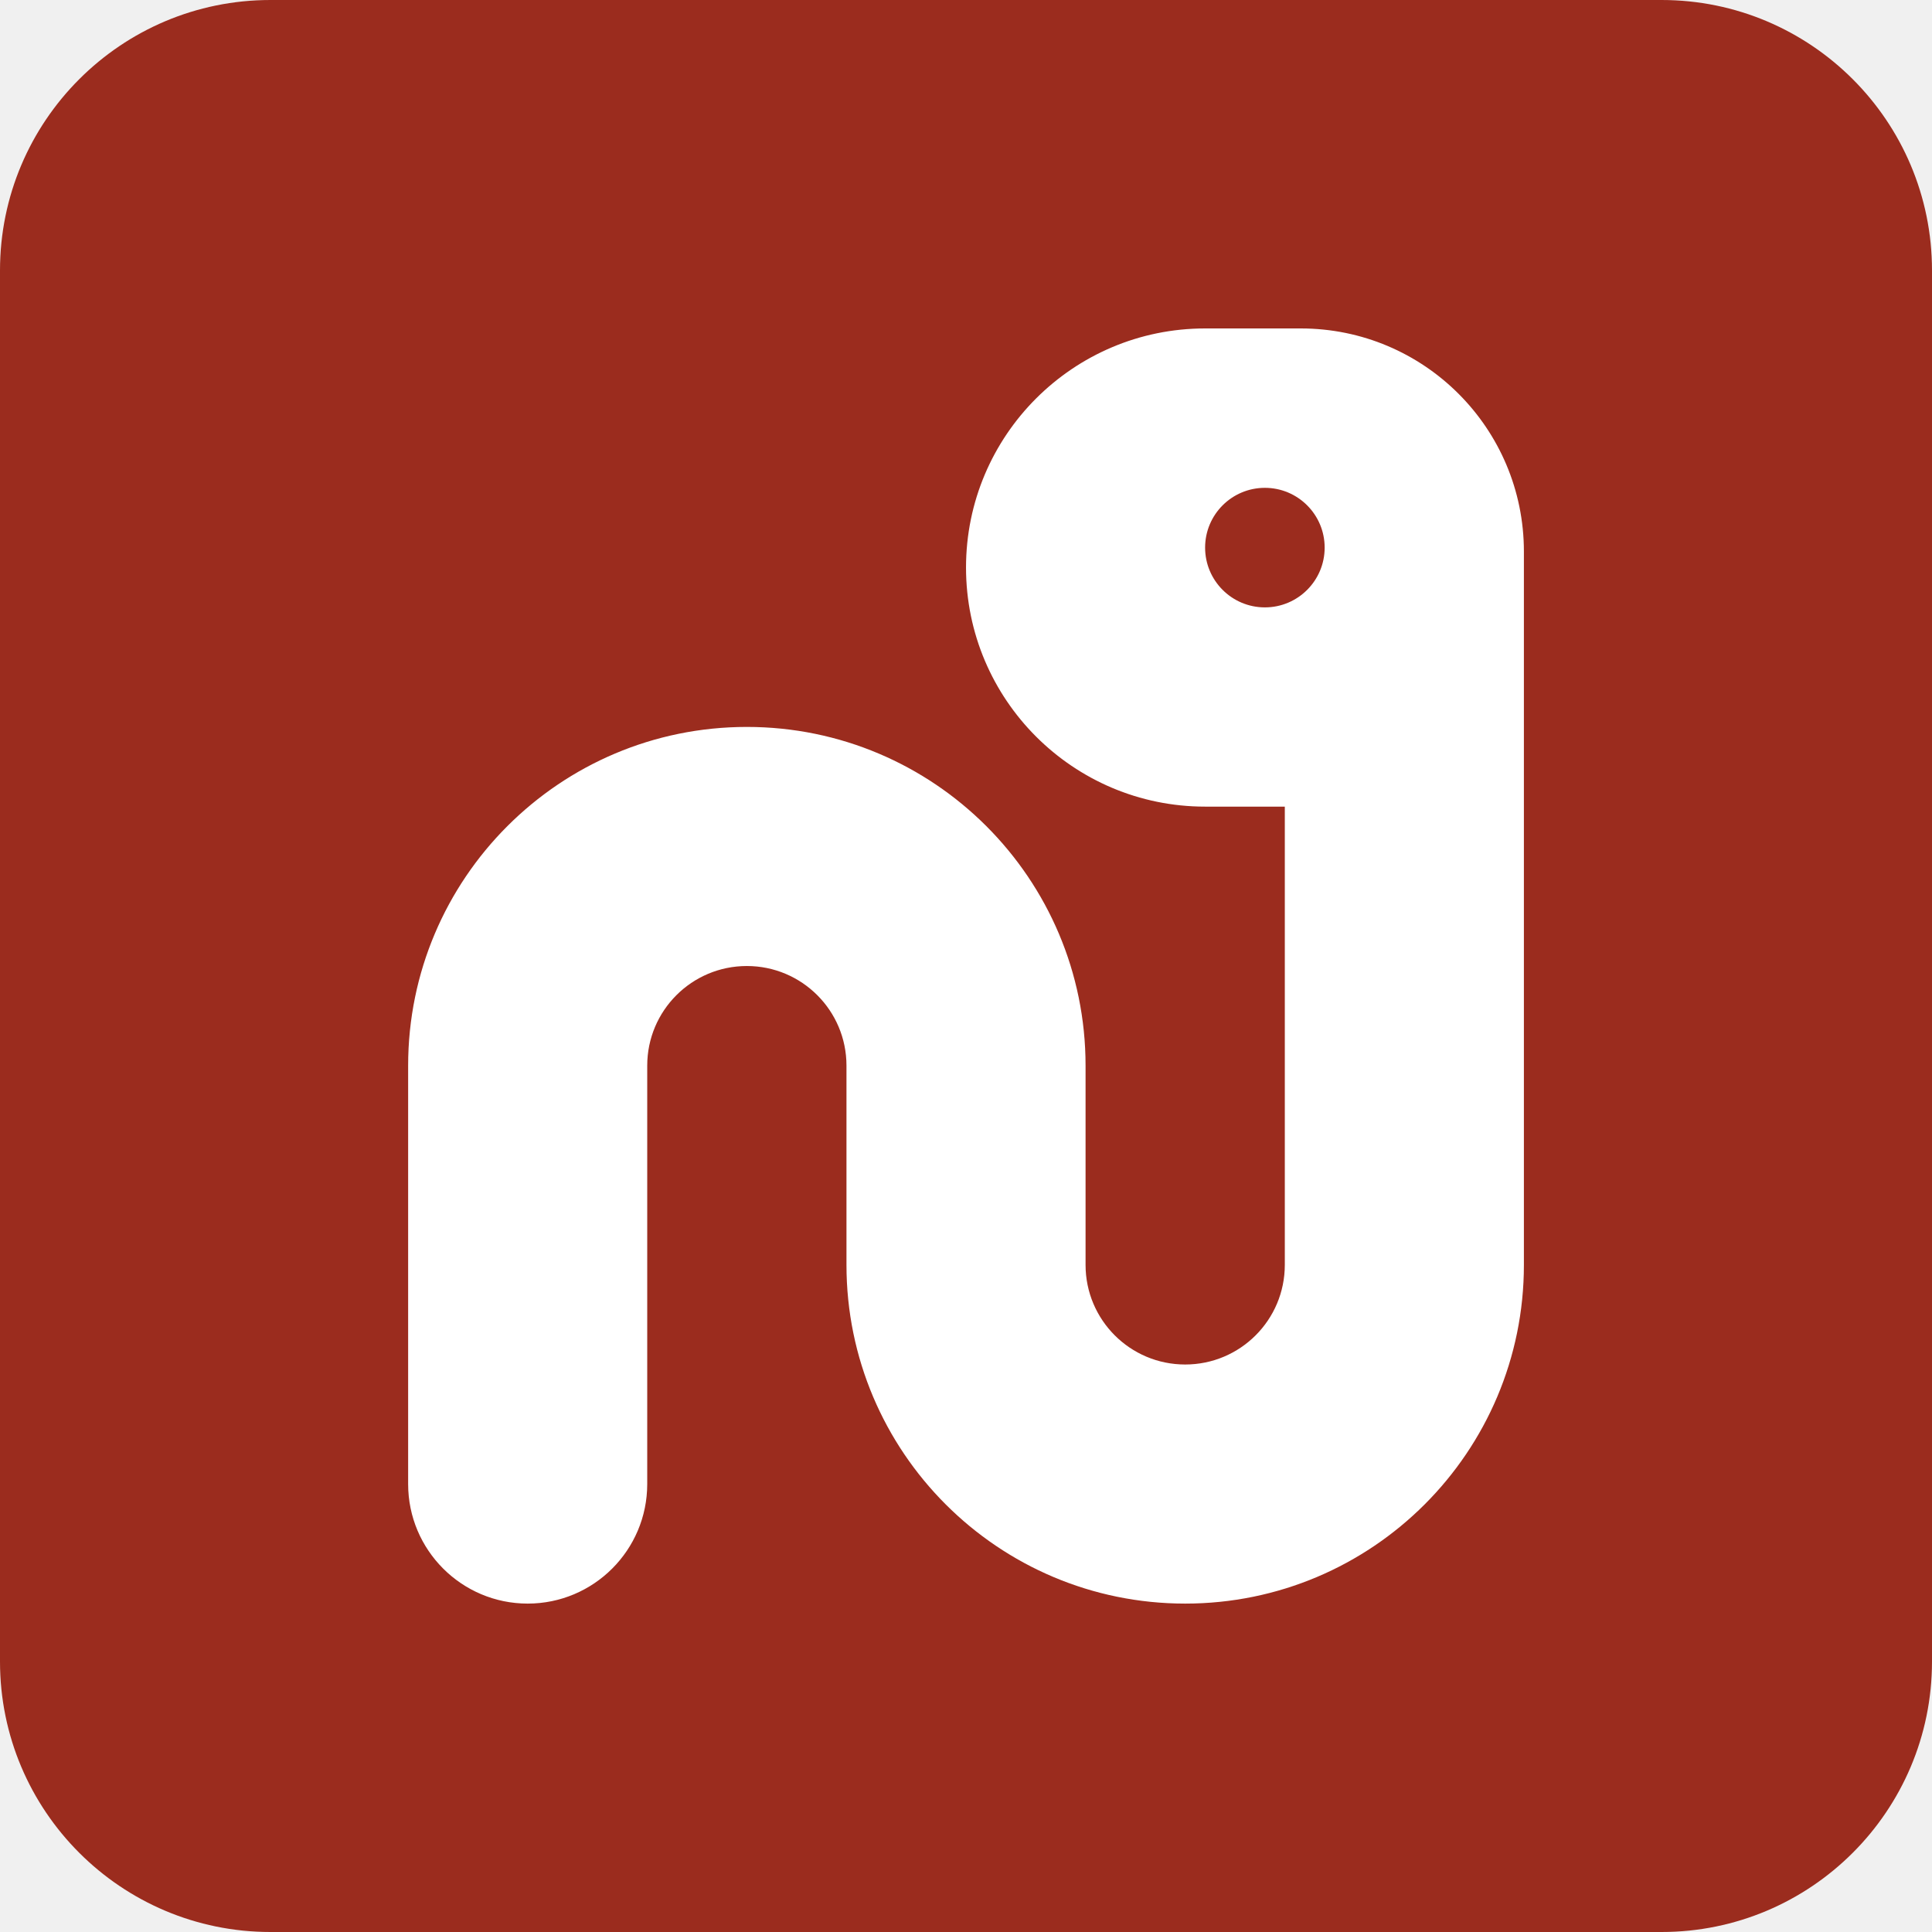
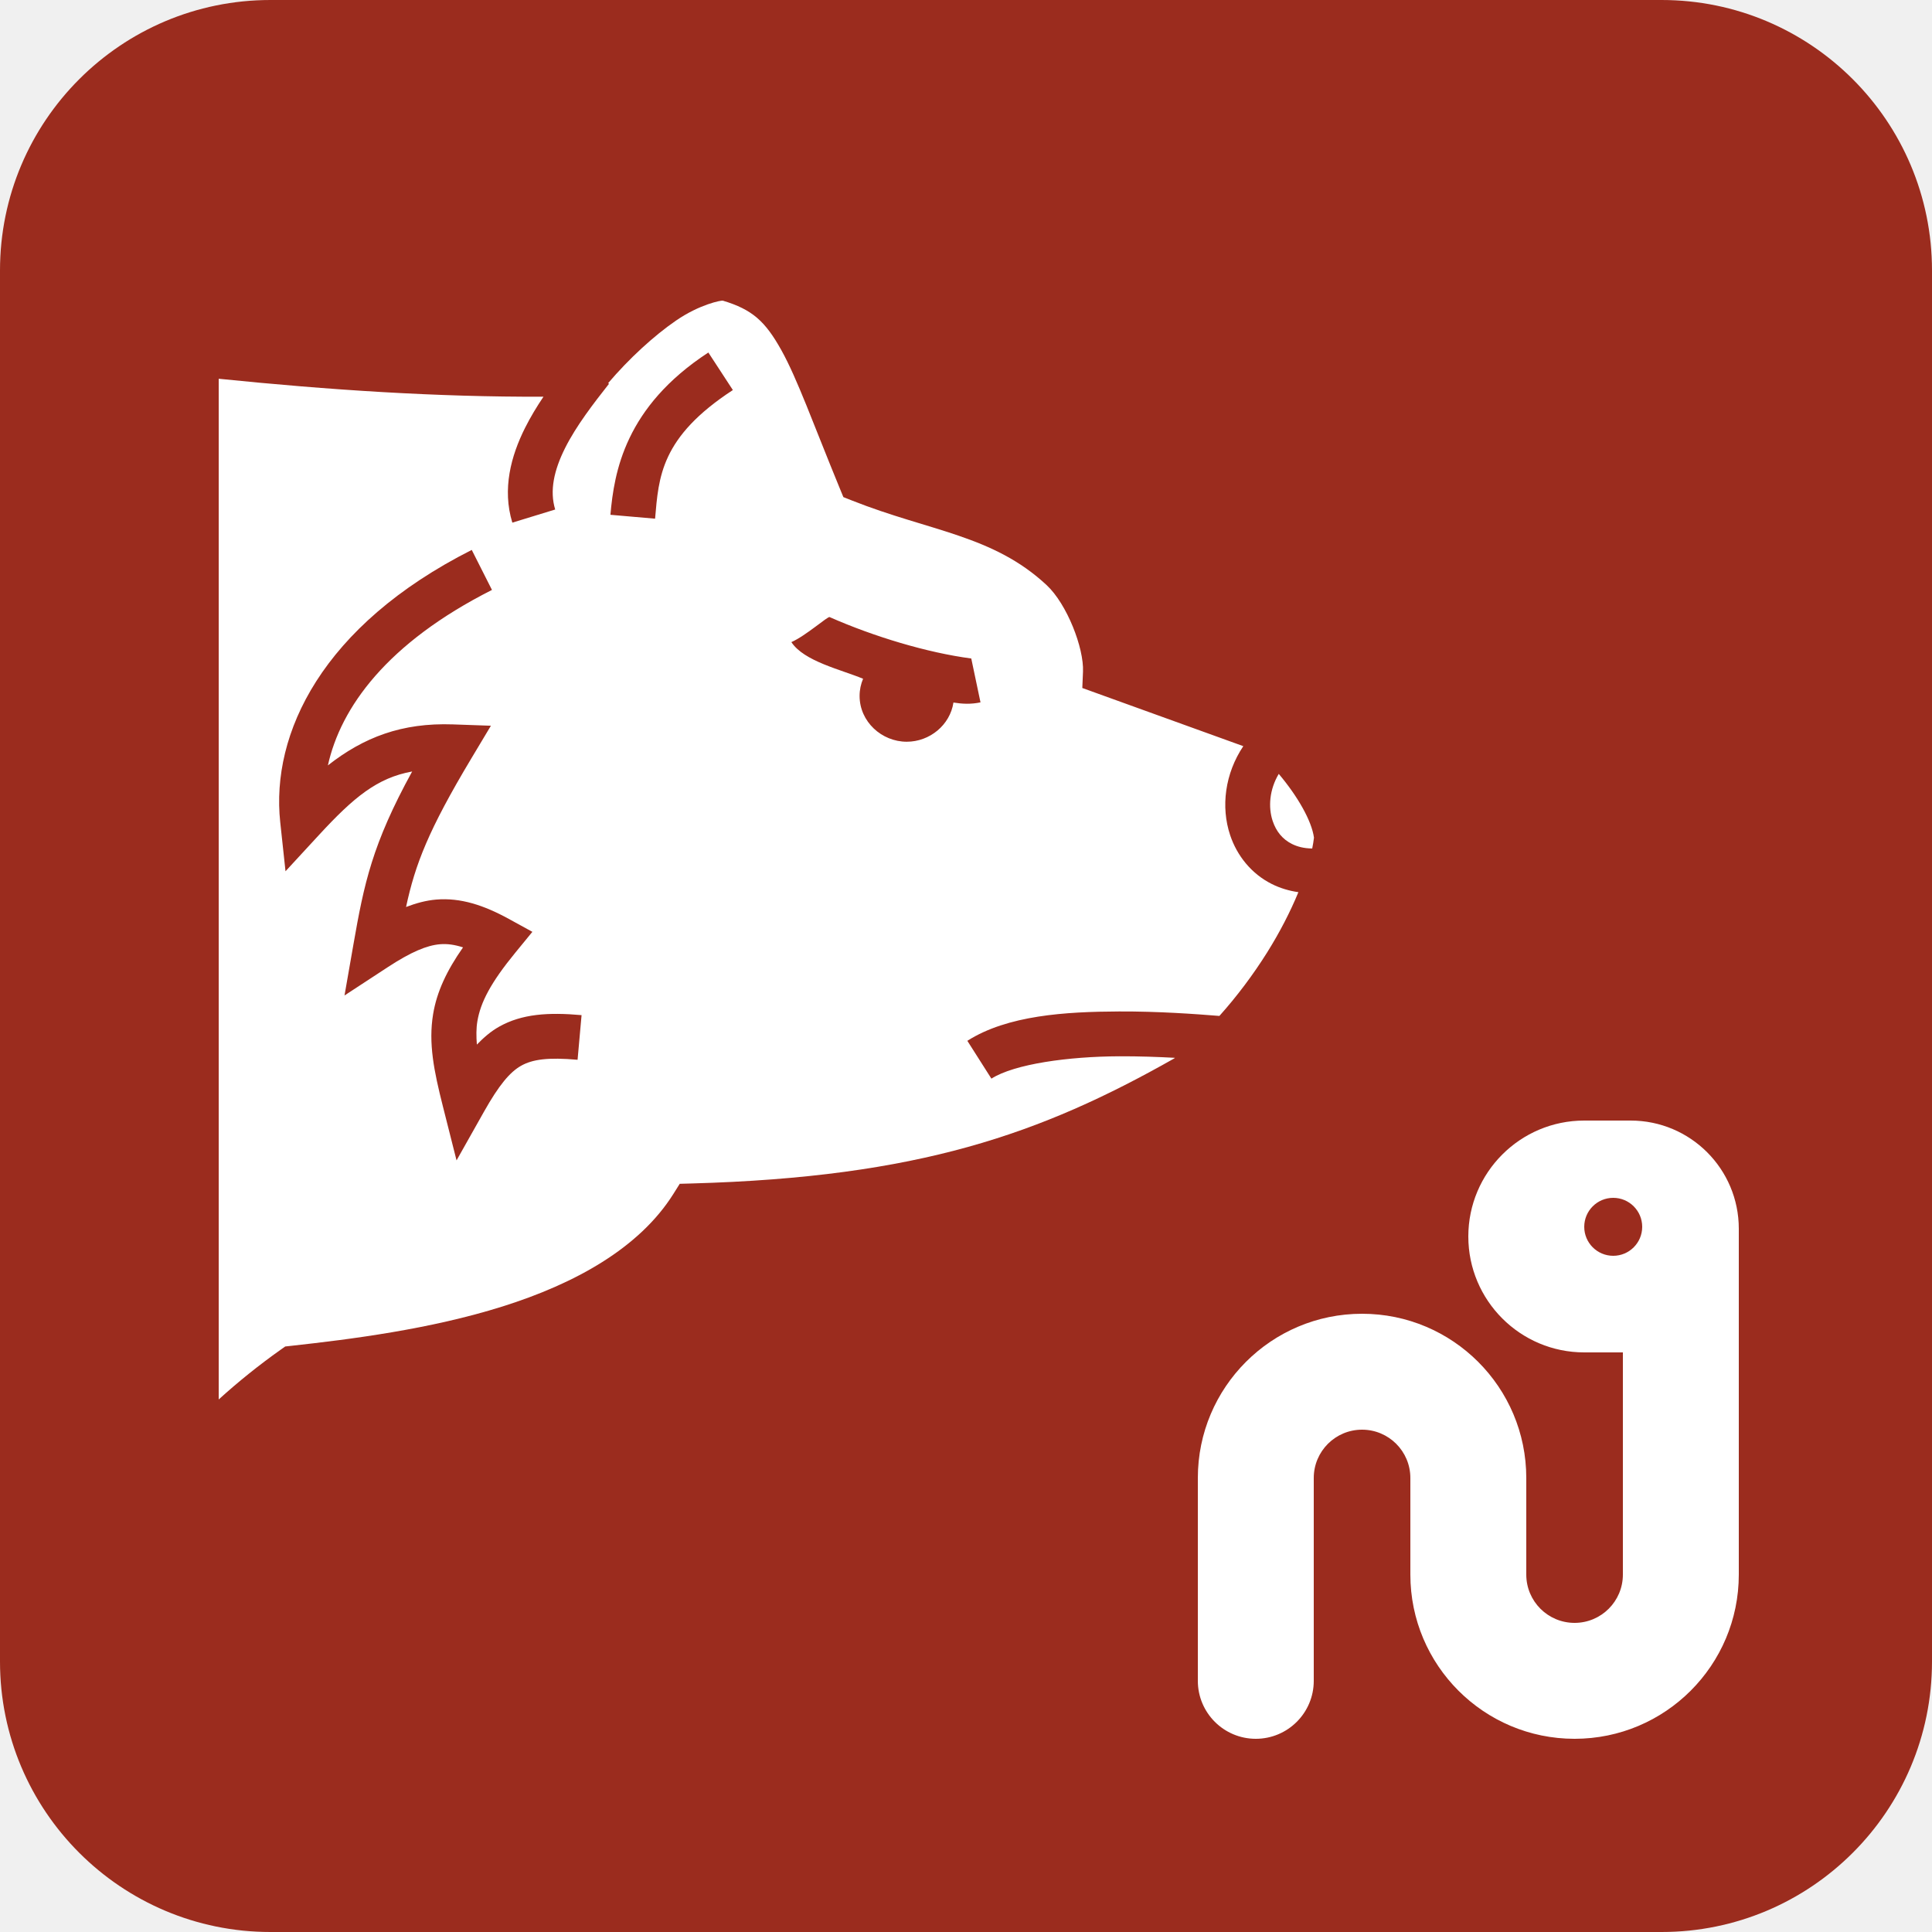
<svg xmlns="http://www.w3.org/2000/svg" viewBox="0 0 100 100" width="100" height="100">
  <rect width="100" height="100" rx="14" fill="#9B2C1E" />
-   <g transform="translate(17.000 17.000) scale(0.12891)">
+   <g transform="translate(9.000 11.000) scale(0.12891)">
+     <path fill="#FFFFFF" d="M220.41 35.389c-.584-.175-9.216 1.425-18.76 7.976c-8.948 6.143-18.914 15.31-27.283 25.137l.34.268c-6.134 7.797-13.129 16.816-17.613 25.767c-4.485 8.951-6.294 17.19-3.989 24.71l-17.209 5.274c-4.144-13.518-.522-26.817 5.104-38.046c2.208-4.408 4.753-8.587 7.398-12.52C105.378 74.11 62.33 71.25 18 66.748v409.828a265 265 0 0 1 24.8-19.922l1.901-1.345l2.313-.254c24.034-2.65 55.821-6.651 84.908-15.803c29.086-9.152 54.934-23.401 68.633-45.191l2.558-4.073l4.809-.134c91.21-2.547 140.126-19.862 193.652-50.153c.126-.095.252-.199.377-.295c-6.874-.376-14.493-.65-22.334-.617c-20.444.086-42.1 3.08-51.367 8.973l-9.658-15.188c16.106-10.242 39.29-11.694 60.949-11.785c15.73-.066 30.683 1.026 40.254 1.797c6.938-7.739 13.533-16.503 19.18-25.514c5.066-8.086 9.33-16.386 12.537-24.177c-3.821-.55-7.395-1.642-10.633-3.258c-8.283-4.134-14.026-11.447-16.754-19.596c-3.827-11.432-2.087-24.798 5.268-35.777l-64.641-23.35l.277-6.598c.396-9.422-6.387-27.053-14.601-34.712c-21.568-20.112-46.91-21.58-78.06-33.93l-3.554-1.408l-1.453-3.536c-10.662-25.924-17.06-44.024-23.47-55.5c-6.412-11.475-11.574-16.287-23.48-19.841zm-5.808 20.82l9.84 15.072c-29.07 18.978-29.771 34.937-31.23 51.65l-17.93-1.562c1.5-17.208 5.882-43.33 39.32-65.16M119.6 135.473l8.119 16.064c-42.266 21.357-60.741 47.237-65.88 70.451c14.366-11.279 29.7-17.184 50.218-16.46l15.238.538l-7.834 13.08c-17.268 28.834-22.552 42.534-26.24 59.696c4.017-1.528 8.007-2.635 12.119-2.979c9.78-.818 19.142 2.28 29.105 7.746l9.5 5.211l-6.869 8.383c-9.978 12.178-13.966 20.02-15.224 27.56c-.477 2.856-.454 5.974-.198 9.333c2.711-2.798 5.58-5.305 8.942-7.198c9.125-5.137 19.745-5.825 33.097-4.632l-1.601 17.927c-11.9-1.063-18.132-.162-22.666 2.391s-8.91 7.798-14.88 18.39l-11.05 19.614l-5.516-21.826c-3.535-13.99-5.842-25.216-3.882-36.961c1.486-8.91 5.434-17.37 12.002-26.742c-3.422-1.103-6.376-1.5-9.258-1.258c-5.244.439-11.572 3.057-20.965 9.203l-17.365 11.361l3.572-20.441c4.283-24.513 7.539-40.242 23.588-69.49c-14.037 2.56-23.415 10.322-37.408 25.492l-13.442 14.57l-2.12-19.709c-3.829-35.558 16.816-78.954 76.898-109.314m143.707 26.976c17.788 7.852 39.24 14.301 56.859 16.617l3.707 17.616c-3.852.81-7.24.644-10.861.07c-1.363 9.026-9.537 15.736-18.74 15.736c-10.089 0-18.946-8.06-18.946-18.396c0-2.45.511-4.766 1.404-6.883c-8.85-3.702-23.717-6.978-28.798-14.723c5.796-2.514 14.755-10.553 15.375-10.037M443.633 225.4c-3.758 6.287-4.294 13.381-2.438 18.928c1.396 4.17 3.941 7.317 7.721 9.203c2.142 1.07 4.803 1.797 8.147 1.823c.303-1.51.546-2.968.707-4.348c-.926-6.793-6.555-16.61-14.137-25.606" />
+   </g>
+   <g transform="translate(60.000 58.000) scale(0.0625)">
+     <g stroke="#9B2C1E" stroke-width="80.00" stroke-linejoin="round" fill="#9B2C1E">
+       <path fill="#9B2C1E" d="M256 96c0-53 43-96 96-96h38.4C439.9 0 480 40.1 480 89.6V376c0 75.1-60.9 136-136 136s-136-60.9-136-136v-80c0-22.1-17.9-40-40-40s-40 17.9-40 40v168c0 26.5-21.5 48-48 48s-48-21.5-48-48V296c0-75.1 60.9-136 136-136s136 60.9 136 136v80c0 22.1 17.9 40 40 40s40-17.9 40-40V192h-32c-53 0-96-43-96-96m144-8a24 24 0 1 0-48 0a24 24 0 1 0 48 0" />
+     </g>
+   </g>
+   <g transform="translate(60.000 58.000) scale(0.0625)">
    <path fill="#FFFFFF" d="M256 96c0-53 43-96 96-96h38.4C439.9 0 480 40.1 480 89.6V376c0 75.1-60.9 136-136 136s-136-60.9-136-136v-80c0-22.1-17.9-40-40-40s-40 17.9-40 40v168c0 26.5-21.5 48-48 48s-48-21.5-48-48V296c0-75.1 60.9-136 136-136s136 60.9 136 136v80c0 22.1 17.9 40 40 40s40-17.9 40-40V192h-32c-53 0-96-43-96-96m144-8a24 24 0 1 0-48 0a24 24 0 1 0 48 0" />
  </g>
</svg>
